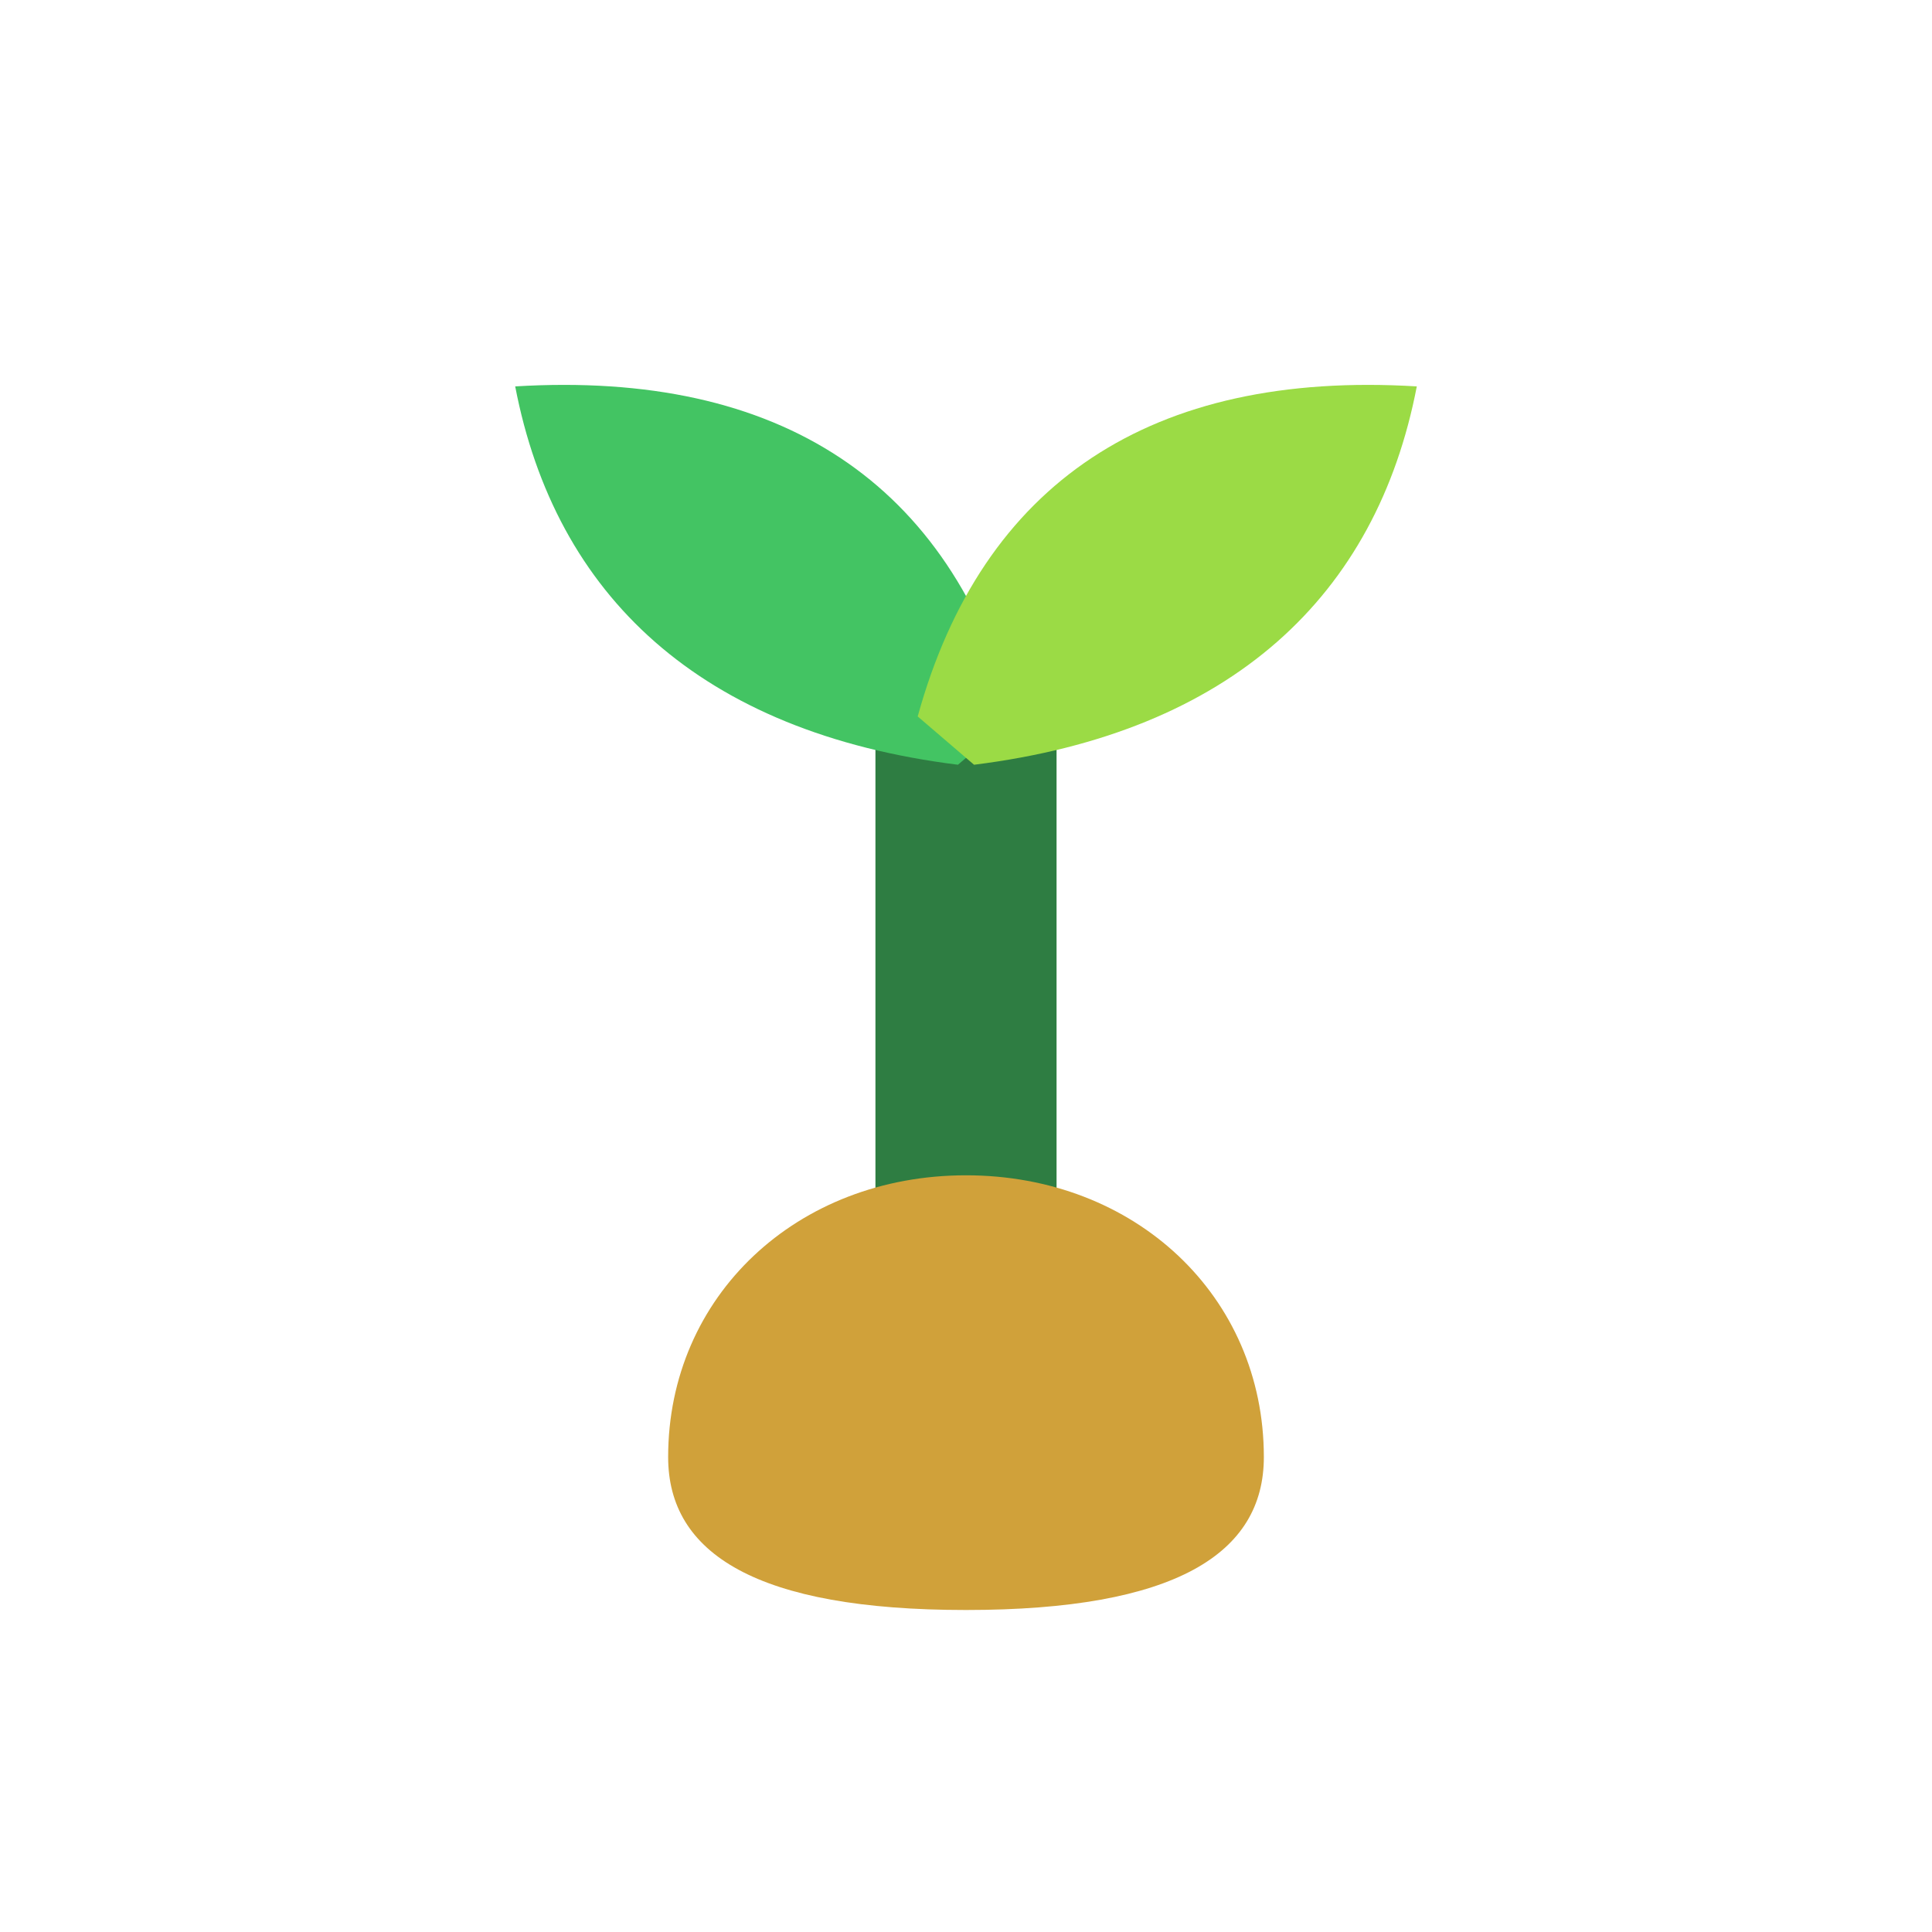
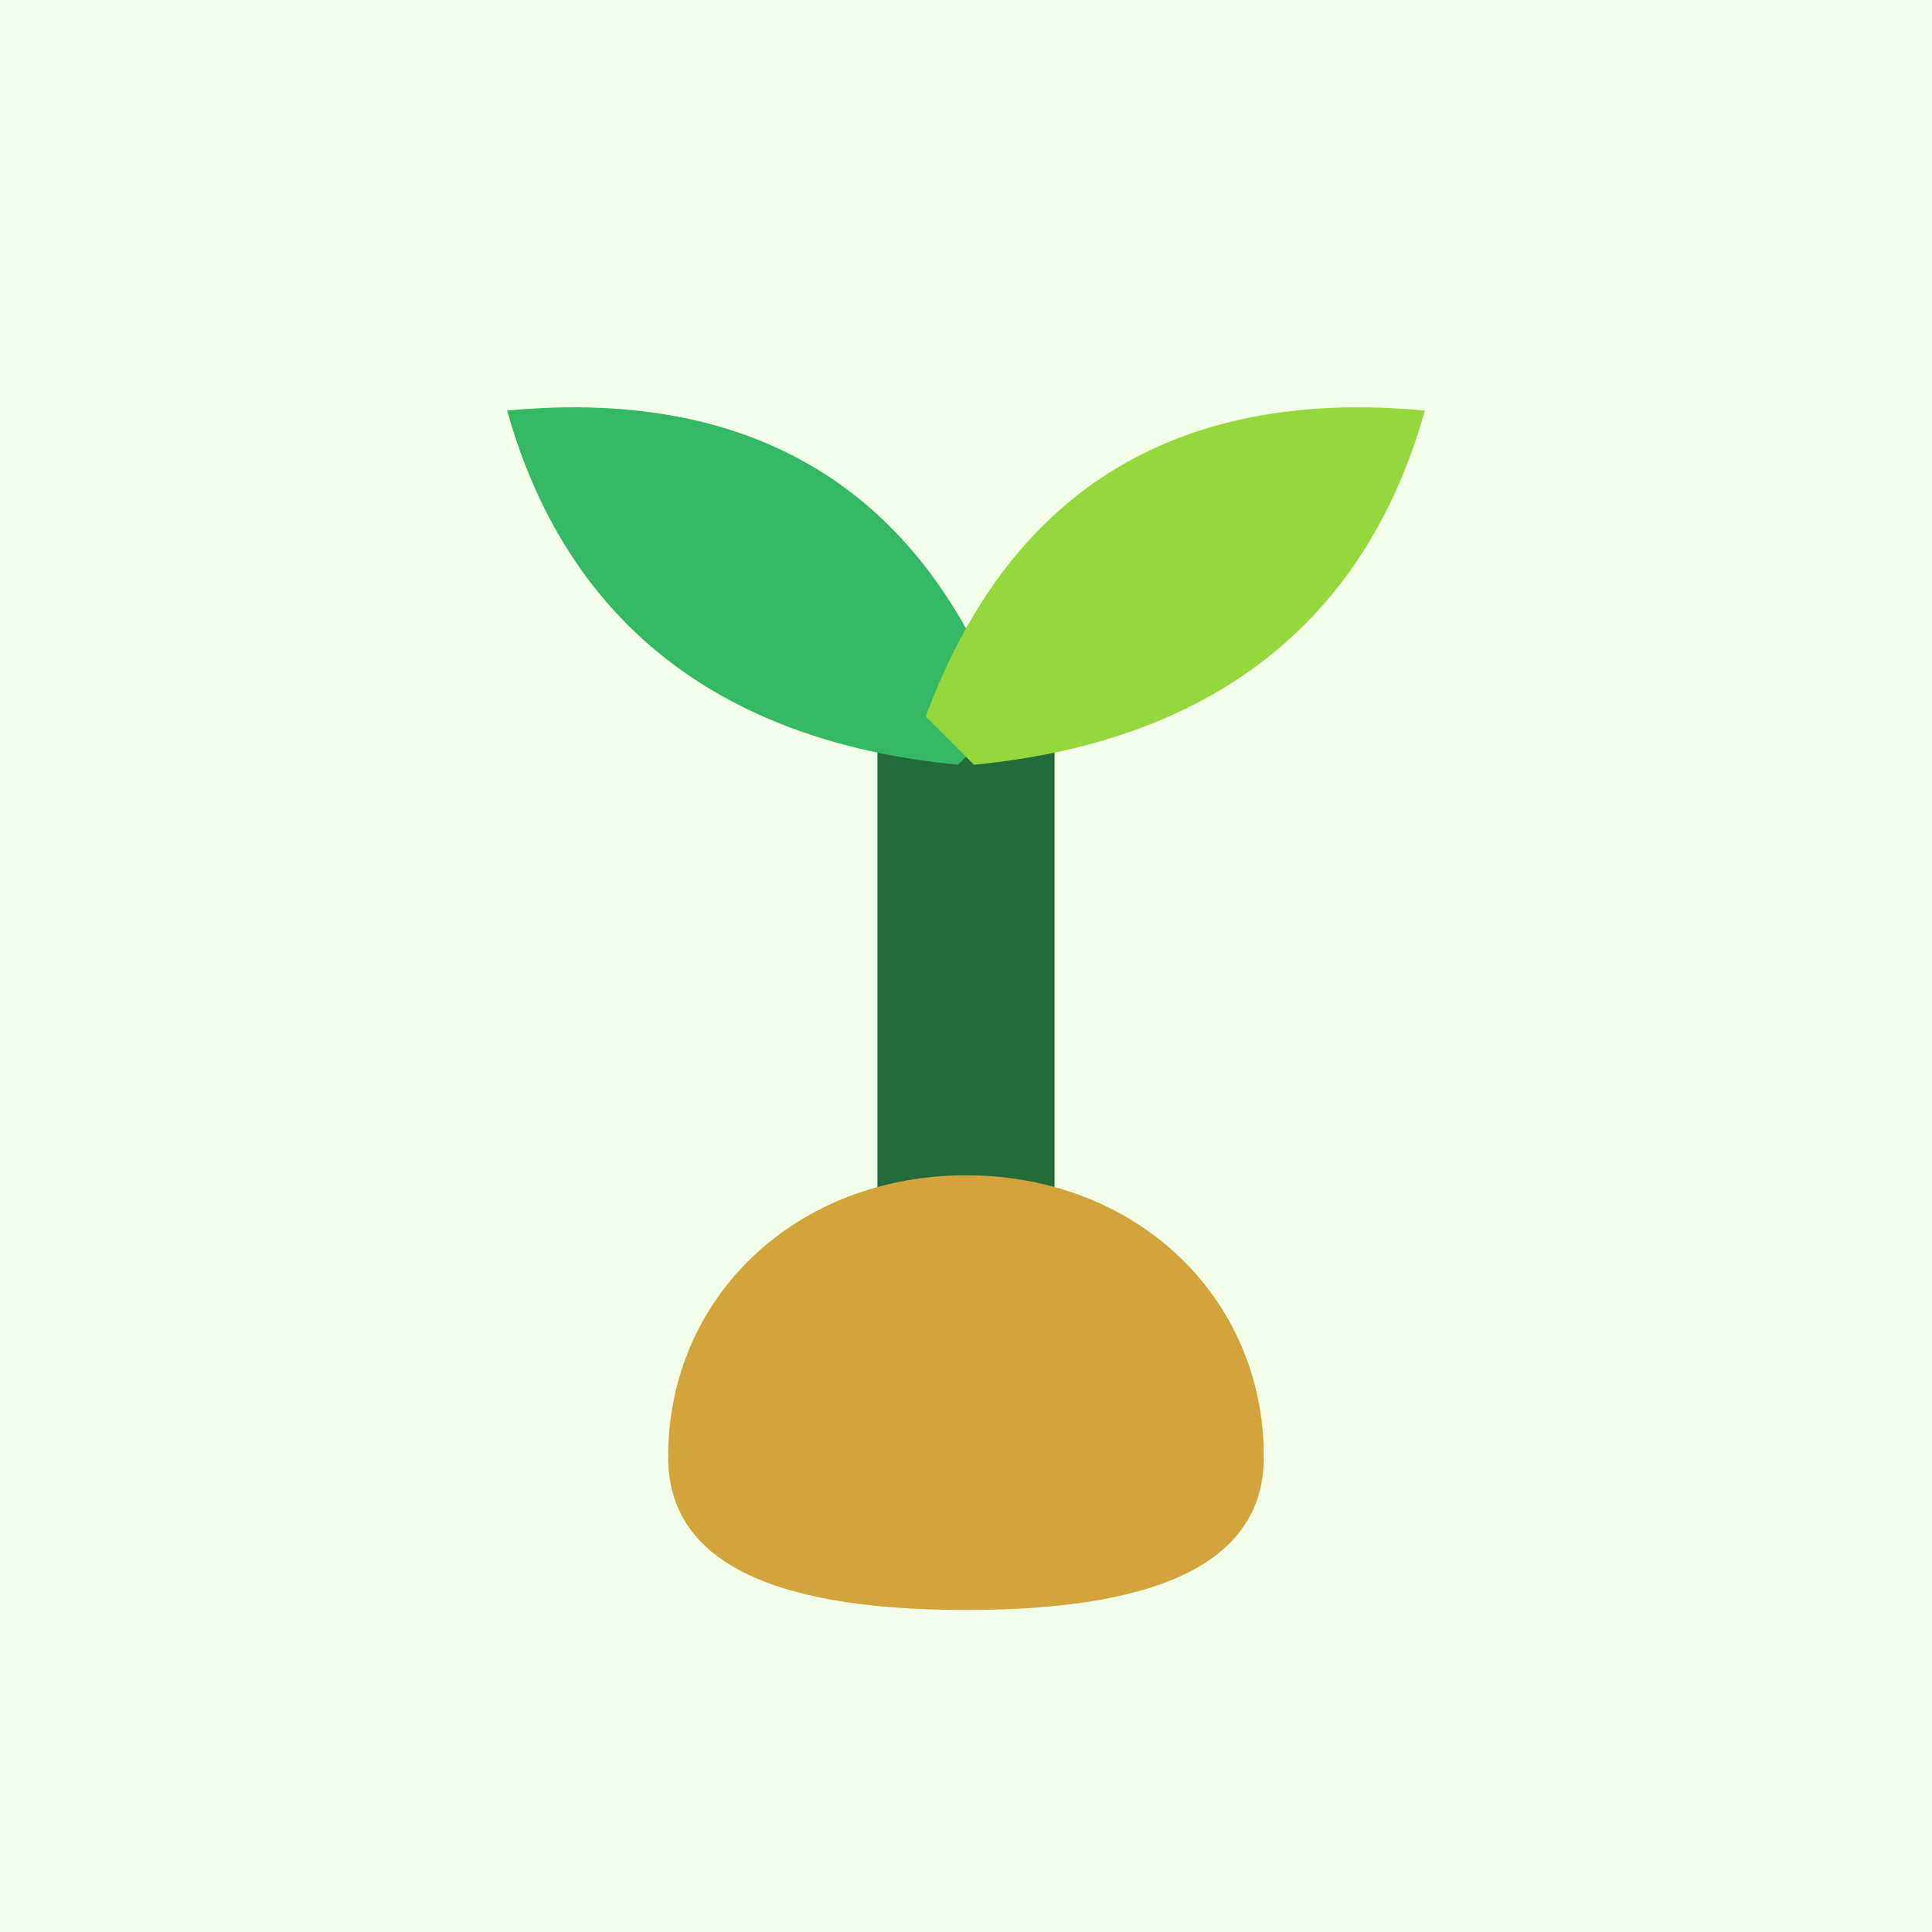
<svg xmlns="http://www.w3.org/2000/svg" width="24" height="24" viewBox="0 0 24 24" fill="none">
-   <path d="M12 16.7V9.2" stroke="#2E7D42" stroke-width="2.25" stroke-linecap="round" />
-   <path d="M11.9 9.5C8.7 9.1 6.9 7.4 6.4 4.8c3.3-.2 5.4 1.2 6.2 4.1" fill="#43C463" />
-   <path d="M12.1 9.5c3.2-.4 5-2.1 5.5-4.7-3.3-.2-5.4 1.2-6.2 4.1" fill="#9BDB45" />
-   <path d="M8.3 18.1c0-2 1.6-3.5 3.7-3.5s3.7 1.5 3.7 3.5c0 1.2-1.1 1.9-3.7 1.9s-3.7-.7-3.7-1.9Z" fill="#D0A13A" />
+   <rect width="24" height="24" fill="#F3FFE8" />
+   <path d="M12 16.9V9.2" stroke="#246B3A" stroke-width="2.2" stroke-linecap="round" />
+   <path d="M11.9 9.5C8.8 9.2 7 7.6 6.3 5.1c3.2-.3 5.2 1.1 6.2 3.8" fill="#34B864" />
+   <path d="M12.1 9.5c3.1-.3 4.9-1.9 5.6-4.4-3.2-.3-5.2 1.1-6.2 3.8" fill="#94D83D" />
+   <path d="M8.3 18.1c0-2 1.6-3.5 3.7-3.5s3.7 1.5 3.7 3.5c0 1.2-1.1 1.9-3.7 1.9s-3.7-.7-3.7-1.9Z" fill="#D2A43B" />
</svg>
